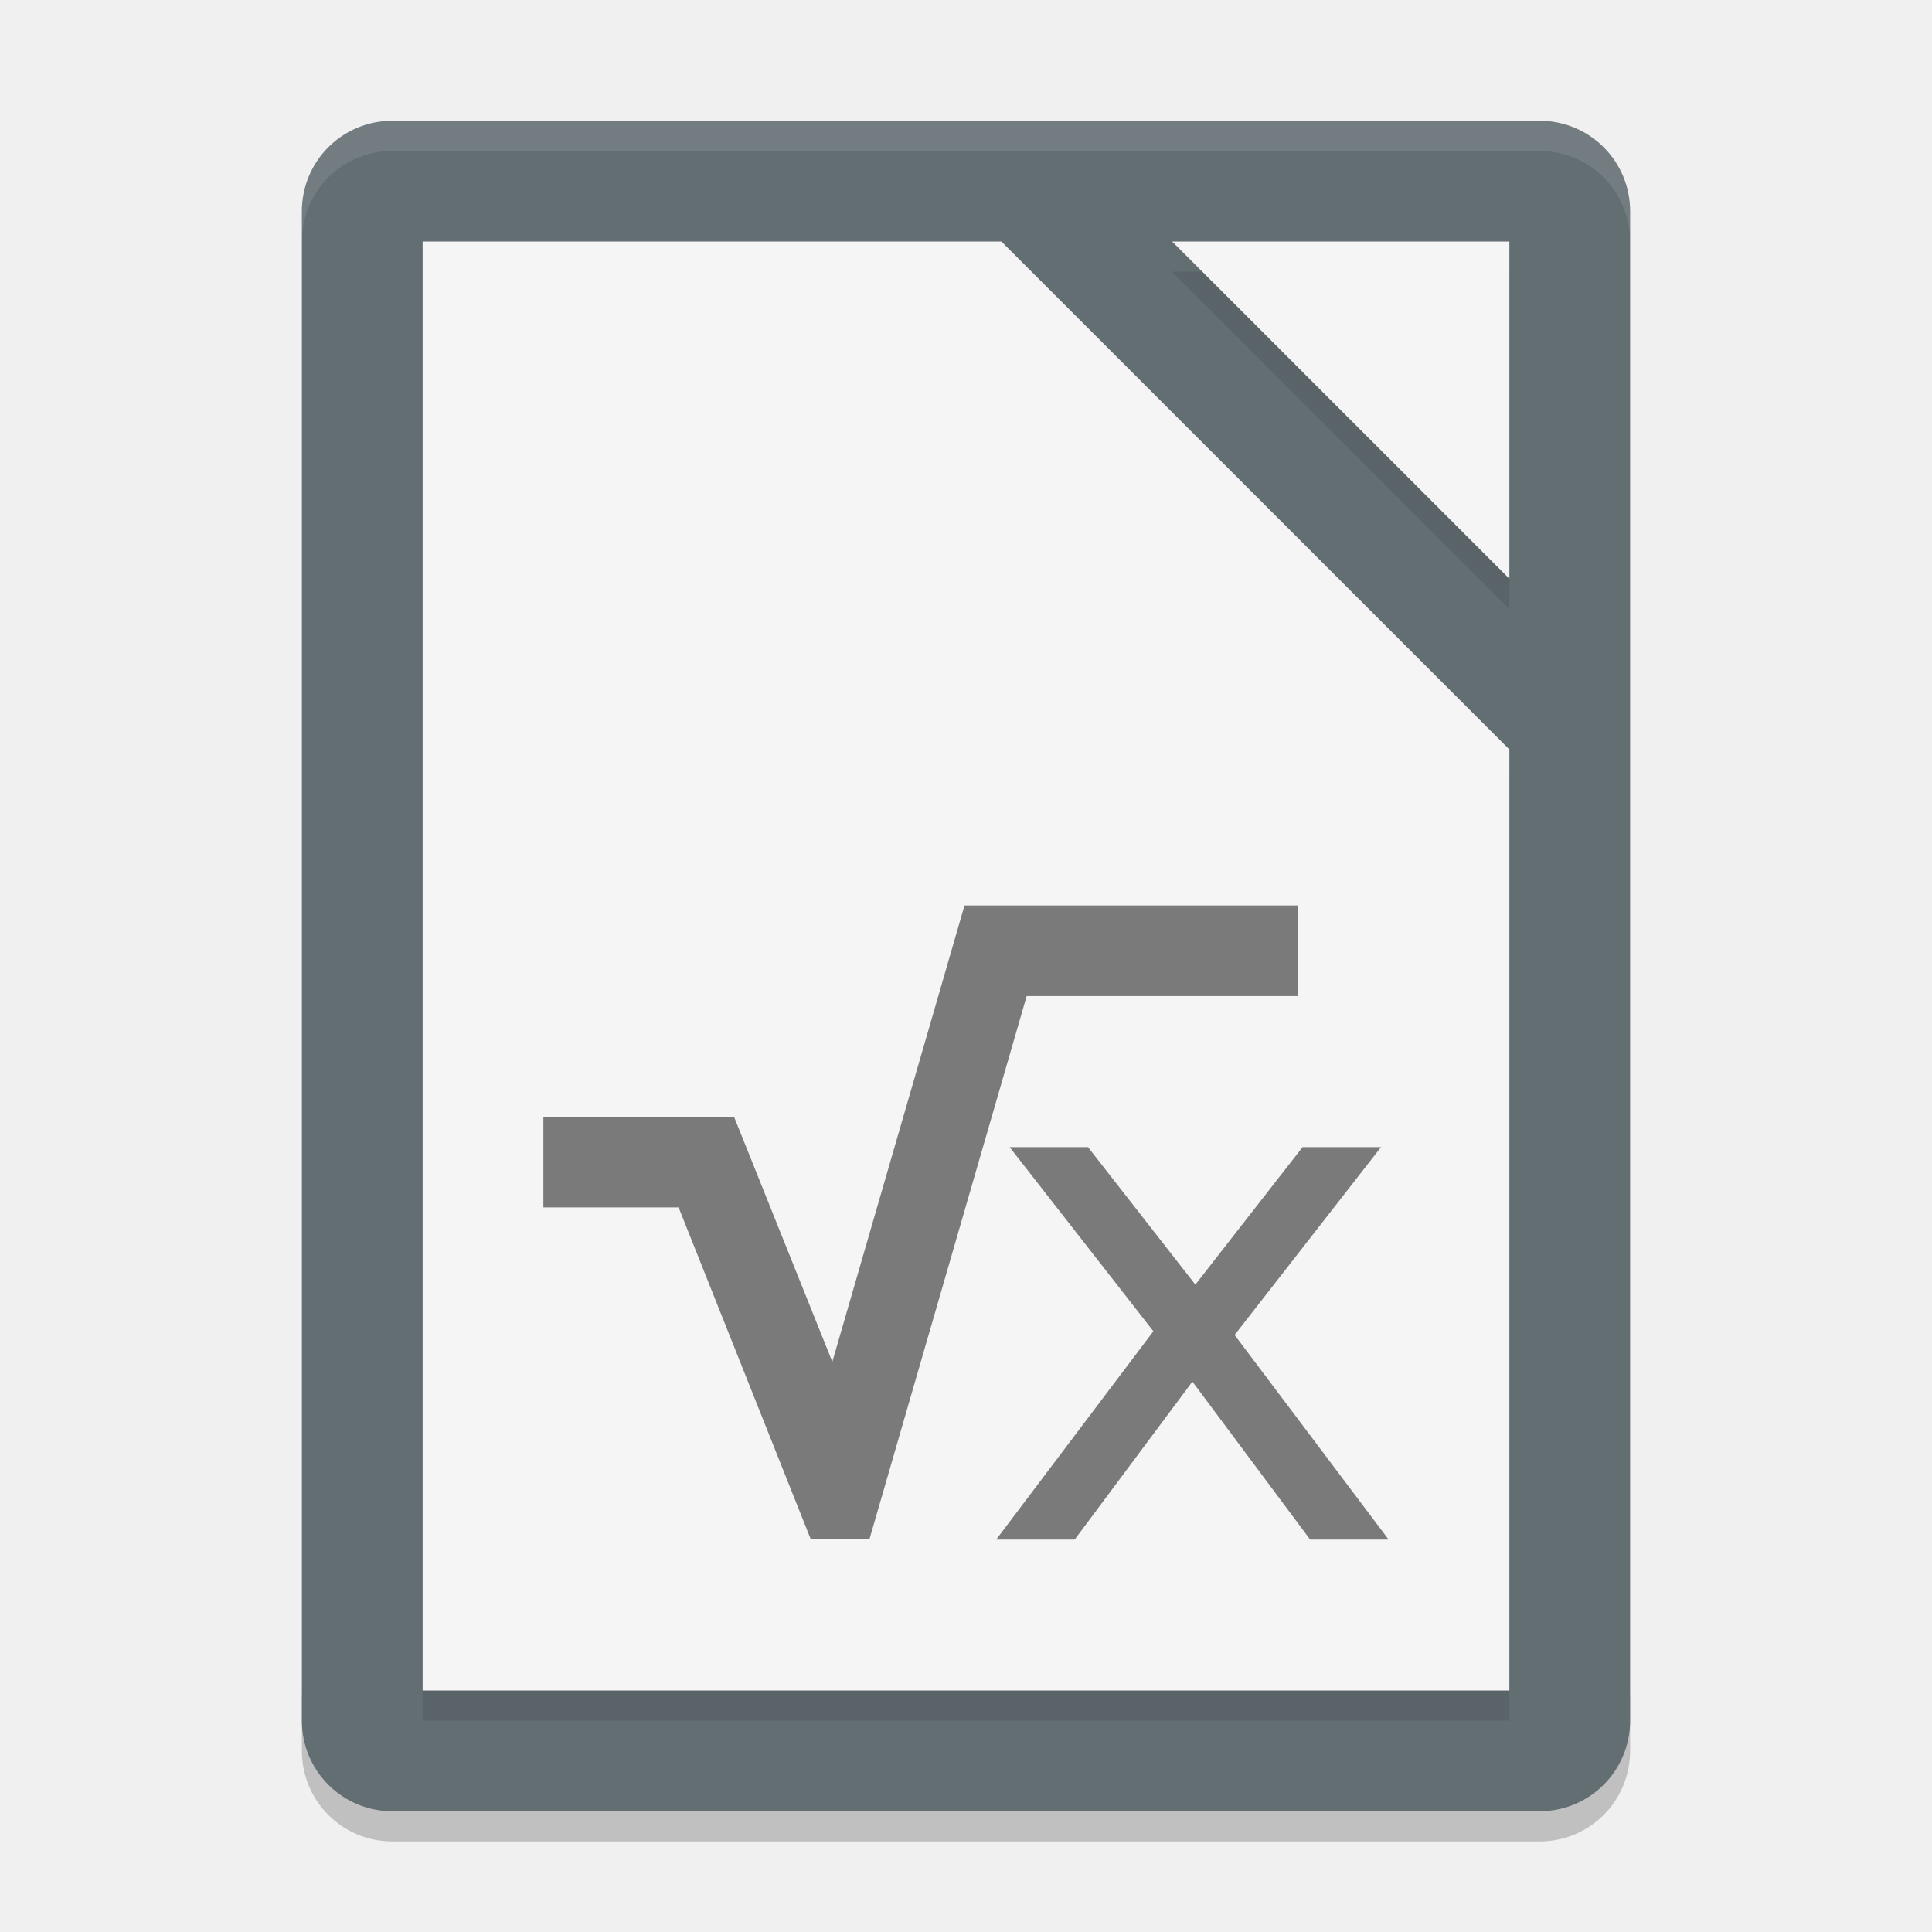
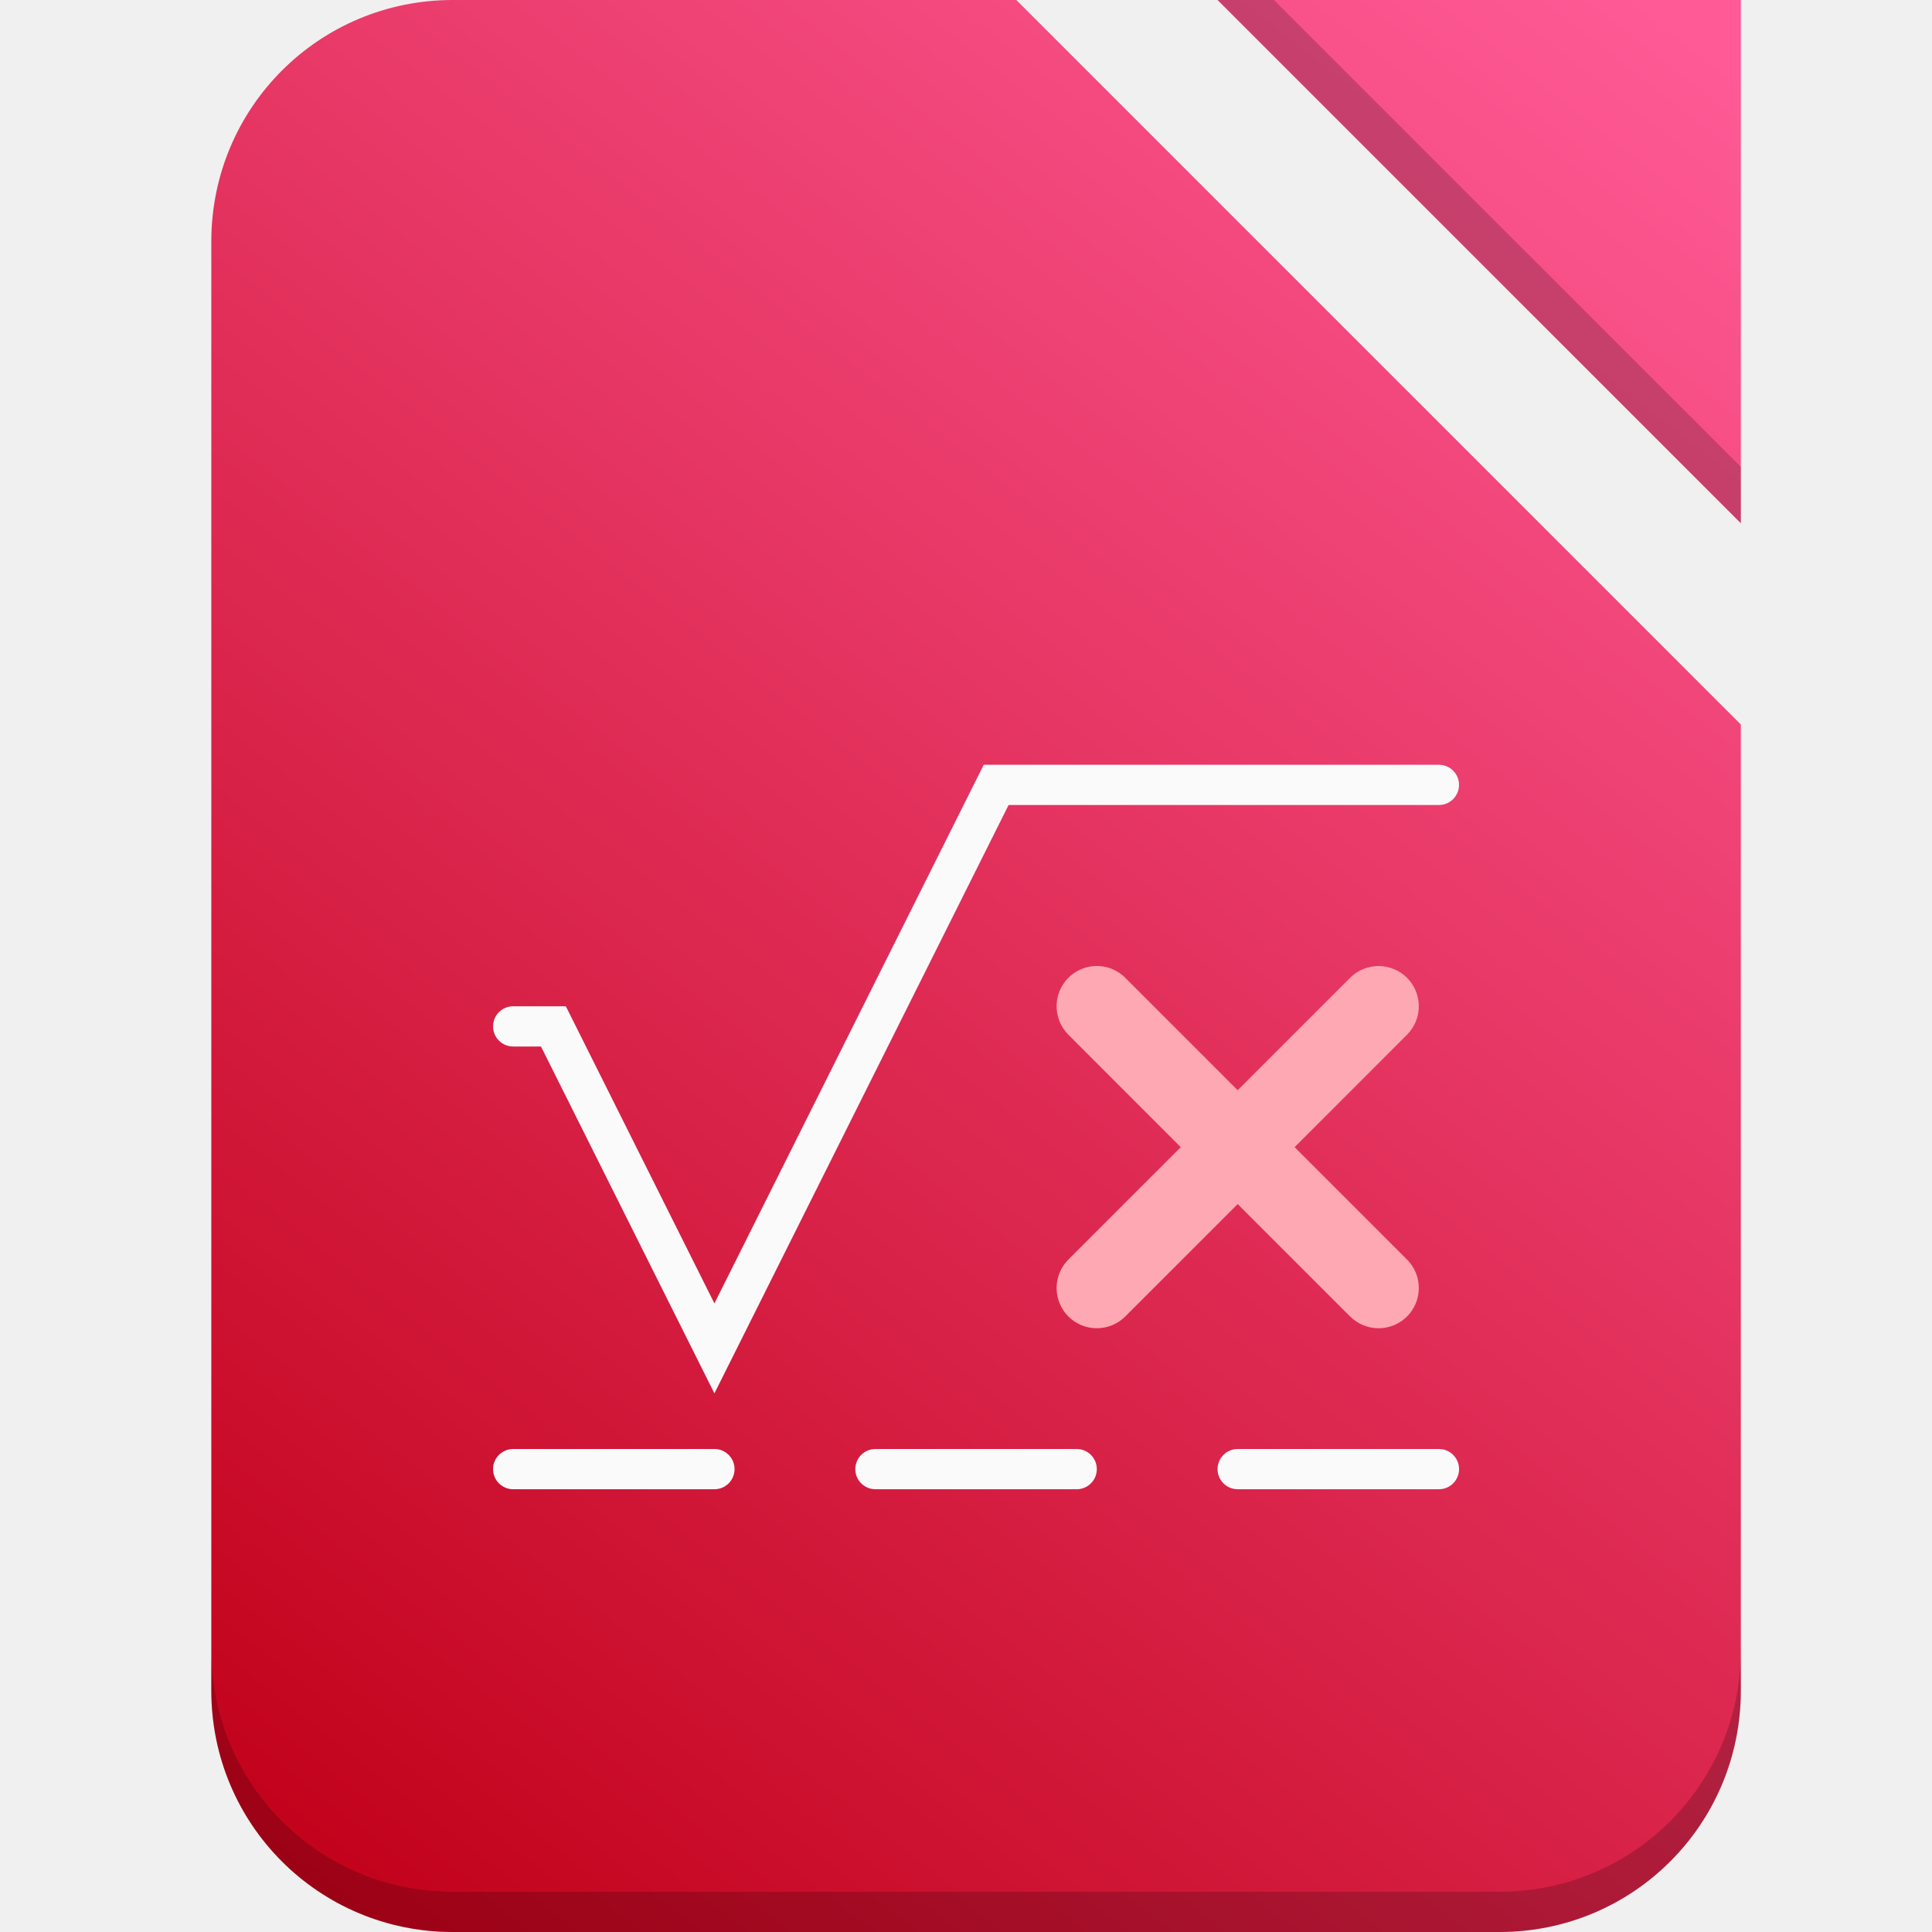
<svg xmlns="http://www.w3.org/2000/svg" width="64" height="64" version="1">
-   <path style="opacity:0.2" d="m 10,56 0,2 c 0,1.662 1.338,3 3,3 l 38,0 c 1.662,0 3,-1.338 3,-3 l 0,-2 c 0,1.662 -1.338,3 -3,3 l -38,0 c -1.662,0 -3,-1.338 -3,-3 z" />
-   <path style="fill:#636e73" d="M 54,57 54,7 C 54,5.338 52.662,4 51,4 L 13,4 c -1.662,0 -3,1.338 -3,3 l 0,50 c 0,1.662 1.338,3 3,3 l 38,0 c 1.662,0 3,-1.338 3,-3 z" />
-   <path style="opacity:0.1" d="M 14,9 14,57 50,57 50,25.828 33.172,9 14,9 Z M 38.828,9 50,20.172 50,9 38.828,9 Z" />
-   <path style="fill:#f5f5f5" d="M 14,8 14,56 50,56 50,24.828 33.172,8 14,8 Z M 38.828,8 50,19.172 50,8 38.828,8 Z" />
-   <path style="opacity:0.1;fill:#ffffff" d="M 13 4 C 11.338 4 10 5.338 10 7 L 10 8 C 10 6.338 11.338 5 13 5 L 51 5 C 52.662 5 54 6.338 54 8 L 54 7 C 54 5.338 52.662 4 51 4 L 13 4 z" />
-   <path style="opacity:0.5" d="M 31.951,29.994 27.572,45.111 24.32,37.004 H 18 v 2.994 h 4.48 l 4.379,10.996 h 1.941 L 34.01,32.996 H 43 V 29.994 Z M 33.445,38 38.207,44.1 33,51 h 2.6 L 39.5,45.768 43.4,51 H 46 L 40.898,44.223 45.748,38 H 43.15 L 39.598,42.555 36.041,38 Z" />
+   <path fill-rule="evenodd" clip-rule="evenodd" d="M15 0C10.568 0 7 3.568 7 8V56C7 60.432 10.568 64 15 64H49.667C54.099 64 57.667 60.432 57.667 56V24L33.667 0H15ZM40.333 0L57.667 17.333V0H40.333Z" fill="url(#paint0_linear_2_47)" />
+   <path fill-rule="evenodd" clip-rule="evenodd" d="M7 54.667V56C7 60.432 10.568 64 15 64H49.667C54.099 64 57.667 60.432 57.667 56V54.667C57.667 59.099 54.099 62.667 49.667 62.667H15C10.568 62.667 7 59.099 7 54.667Z" fill="black" fill-opacity="0.199" />
+   <path fill-rule="evenodd" clip-rule="evenodd" d="M40.333 0L57.667 17.333V15.467L42.2 0H40.333Z" fill="black" fill-opacity="0.198" />
+   <path fill-rule="evenodd" clip-rule="evenodd" d="M32.588 25.333L23.666 43.177L18.744 33.334H17C16.823 33.334 16.653 33.404 16.528 33.529C16.403 33.654 16.333 33.824 16.333 34C16.333 34.177 16.403 34.347 16.528 34.472C16.653 34.597 16.823 34.667 17 34.667H17.921L23.666 46.157L33.411 26.667H47.666C47.842 26.667 48.012 26.597 48.137 26.472C48.262 26.347 48.332 26.177 48.332 26C48.332 25.824 48.262 25.654 48.137 25.529C48.012 25.404 47.842 25.334 47.666 25.334L32.588 25.333Z" fill="#FAFAFA" />
+   <path d="M23.667 48H17C16.632 48 16.333 48.298 16.333 48.667C16.333 49.035 16.632 49.333 17 49.333H23.667C24.035 49.333 24.333 49.035 24.333 48.667C24.333 48.298 24.035 48 23.667 48Z" fill="#FAFAFA" />
+   <path d="M47.667 48H41C40.632 48 40.333 48.298 40.333 48.667C40.333 49.035 40.632 49.333 41 49.333H47.667C48.035 49.333 48.333 49.035 48.333 48.667C48.333 48.298 48.035 48 47.667 48Z" fill="#FAFAFA" />
+   <path d="M35.667 48H29C28.632 48 28.333 48.298 28.333 48.667C28.333 49.035 28.632 49.333 29 49.333H35.667C36.035 49.333 36.333 49.035 36.333 48.667C36.333 48.298 36.035 48 35.667 48Z" fill="#FAFAFA" />
+   <path fill-rule="evenodd" clip-rule="evenodd" d="M36.125 32.016C35.847 32.06 35.59 32.191 35.391 32.391C35.141 32.641 35.001 32.98 35.001 33.334C35.001 33.687 35.141 34.026 35.391 34.276L39.115 38.001L35.391 41.724C35.141 41.974 35.001 42.314 35.001 42.667C35.001 43.021 35.141 43.36 35.391 43.61C35.641 43.86 35.98 44 36.334 44C36.687 44 37.026 43.86 37.276 43.61L41 39.886L44.724 43.61C44.974 43.86 45.314 44 45.667 44C46.021 44 46.36 43.86 46.61 43.61C46.86 43.36 47 43.021 47 42.667C47 42.314 46.86 41.974 46.61 41.724L42.886 38.001L46.61 34.276C46.86 34.026 47 33.687 47 33.334C47 32.98 46.86 32.641 46.61 32.391C46.36 32.141 46.021 32.001 45.667 32.001C45.314 32.001 44.974 32.141 44.724 32.391L41 36.115L37.276 32.391C37.128 32.242 36.946 32.13 36.746 32.065C36.546 32 36.333 31.983 36.125 32.016Z" fill="#FDA8B3" />
+   <defs>
+     <linearGradient id="paint0_linear_2_47" x1="8.333" y1="62.667" x2="56.333" y2="1.333" gradientUnits="userSpaceOnUse">
+       <stop stop-color="#C10018" />
+       <stop offset="1" stop-color="#FF5A96" />
+     </linearGradient>
+   </defs>
</svg>
